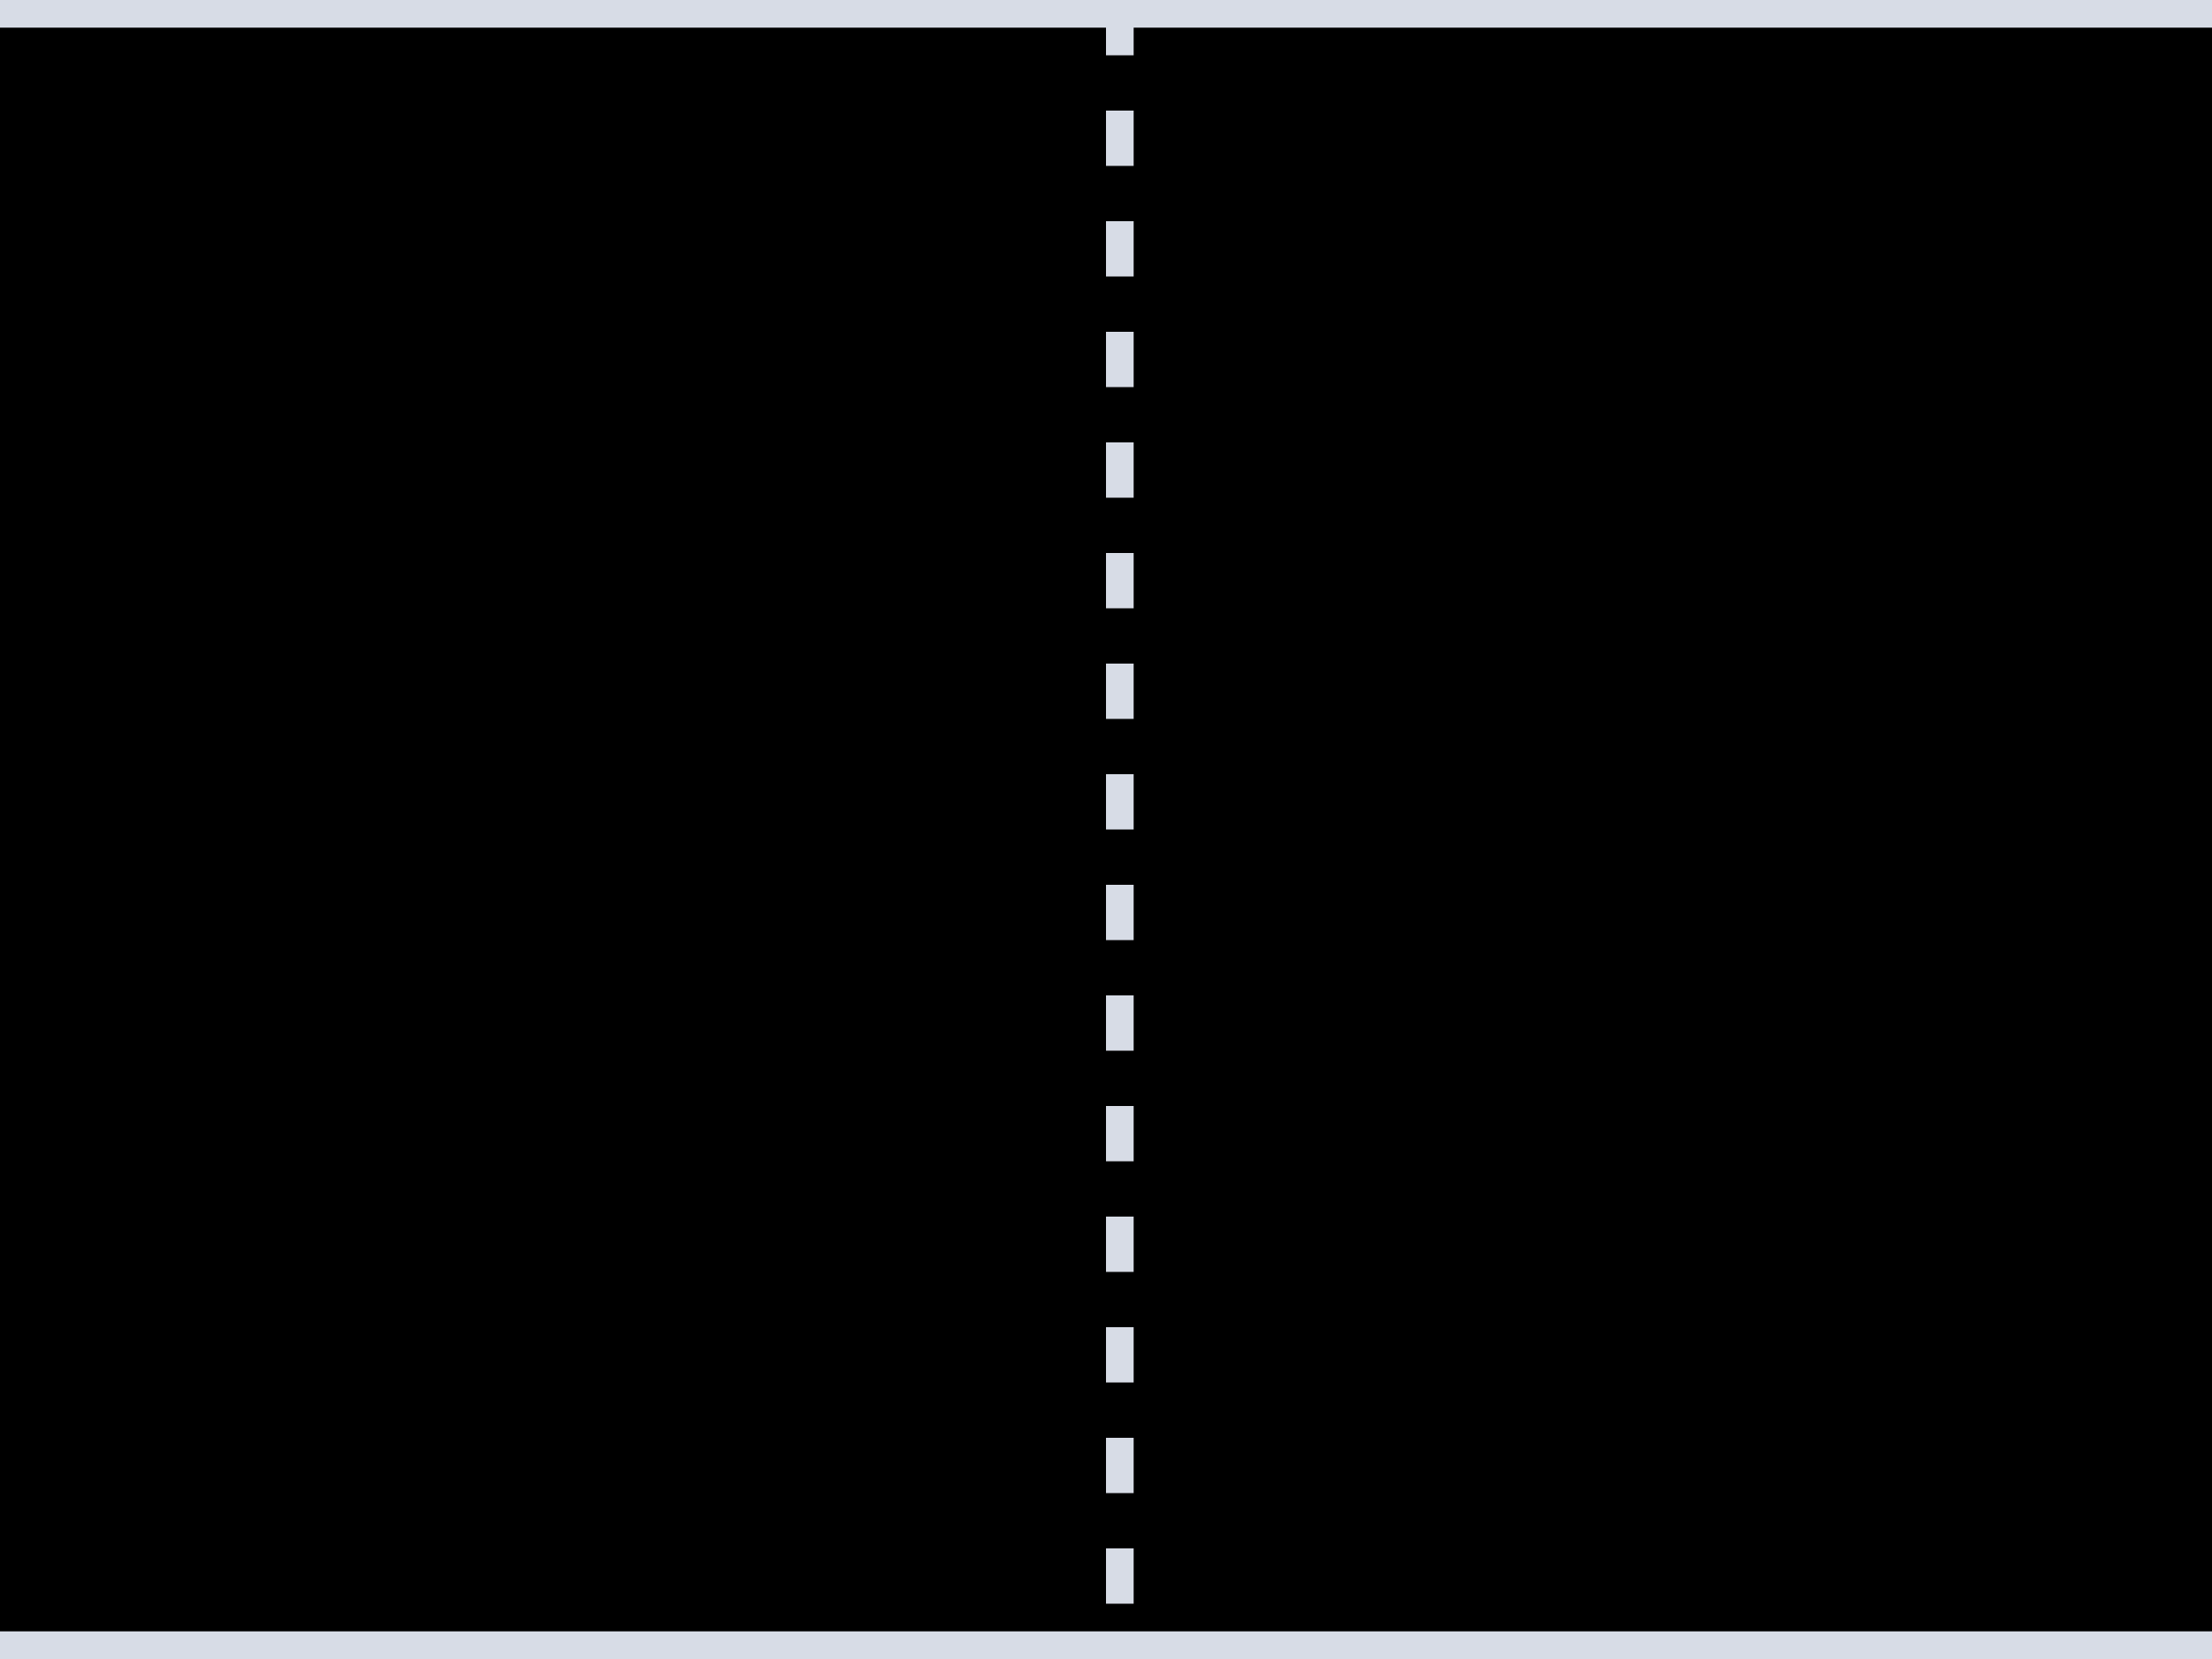
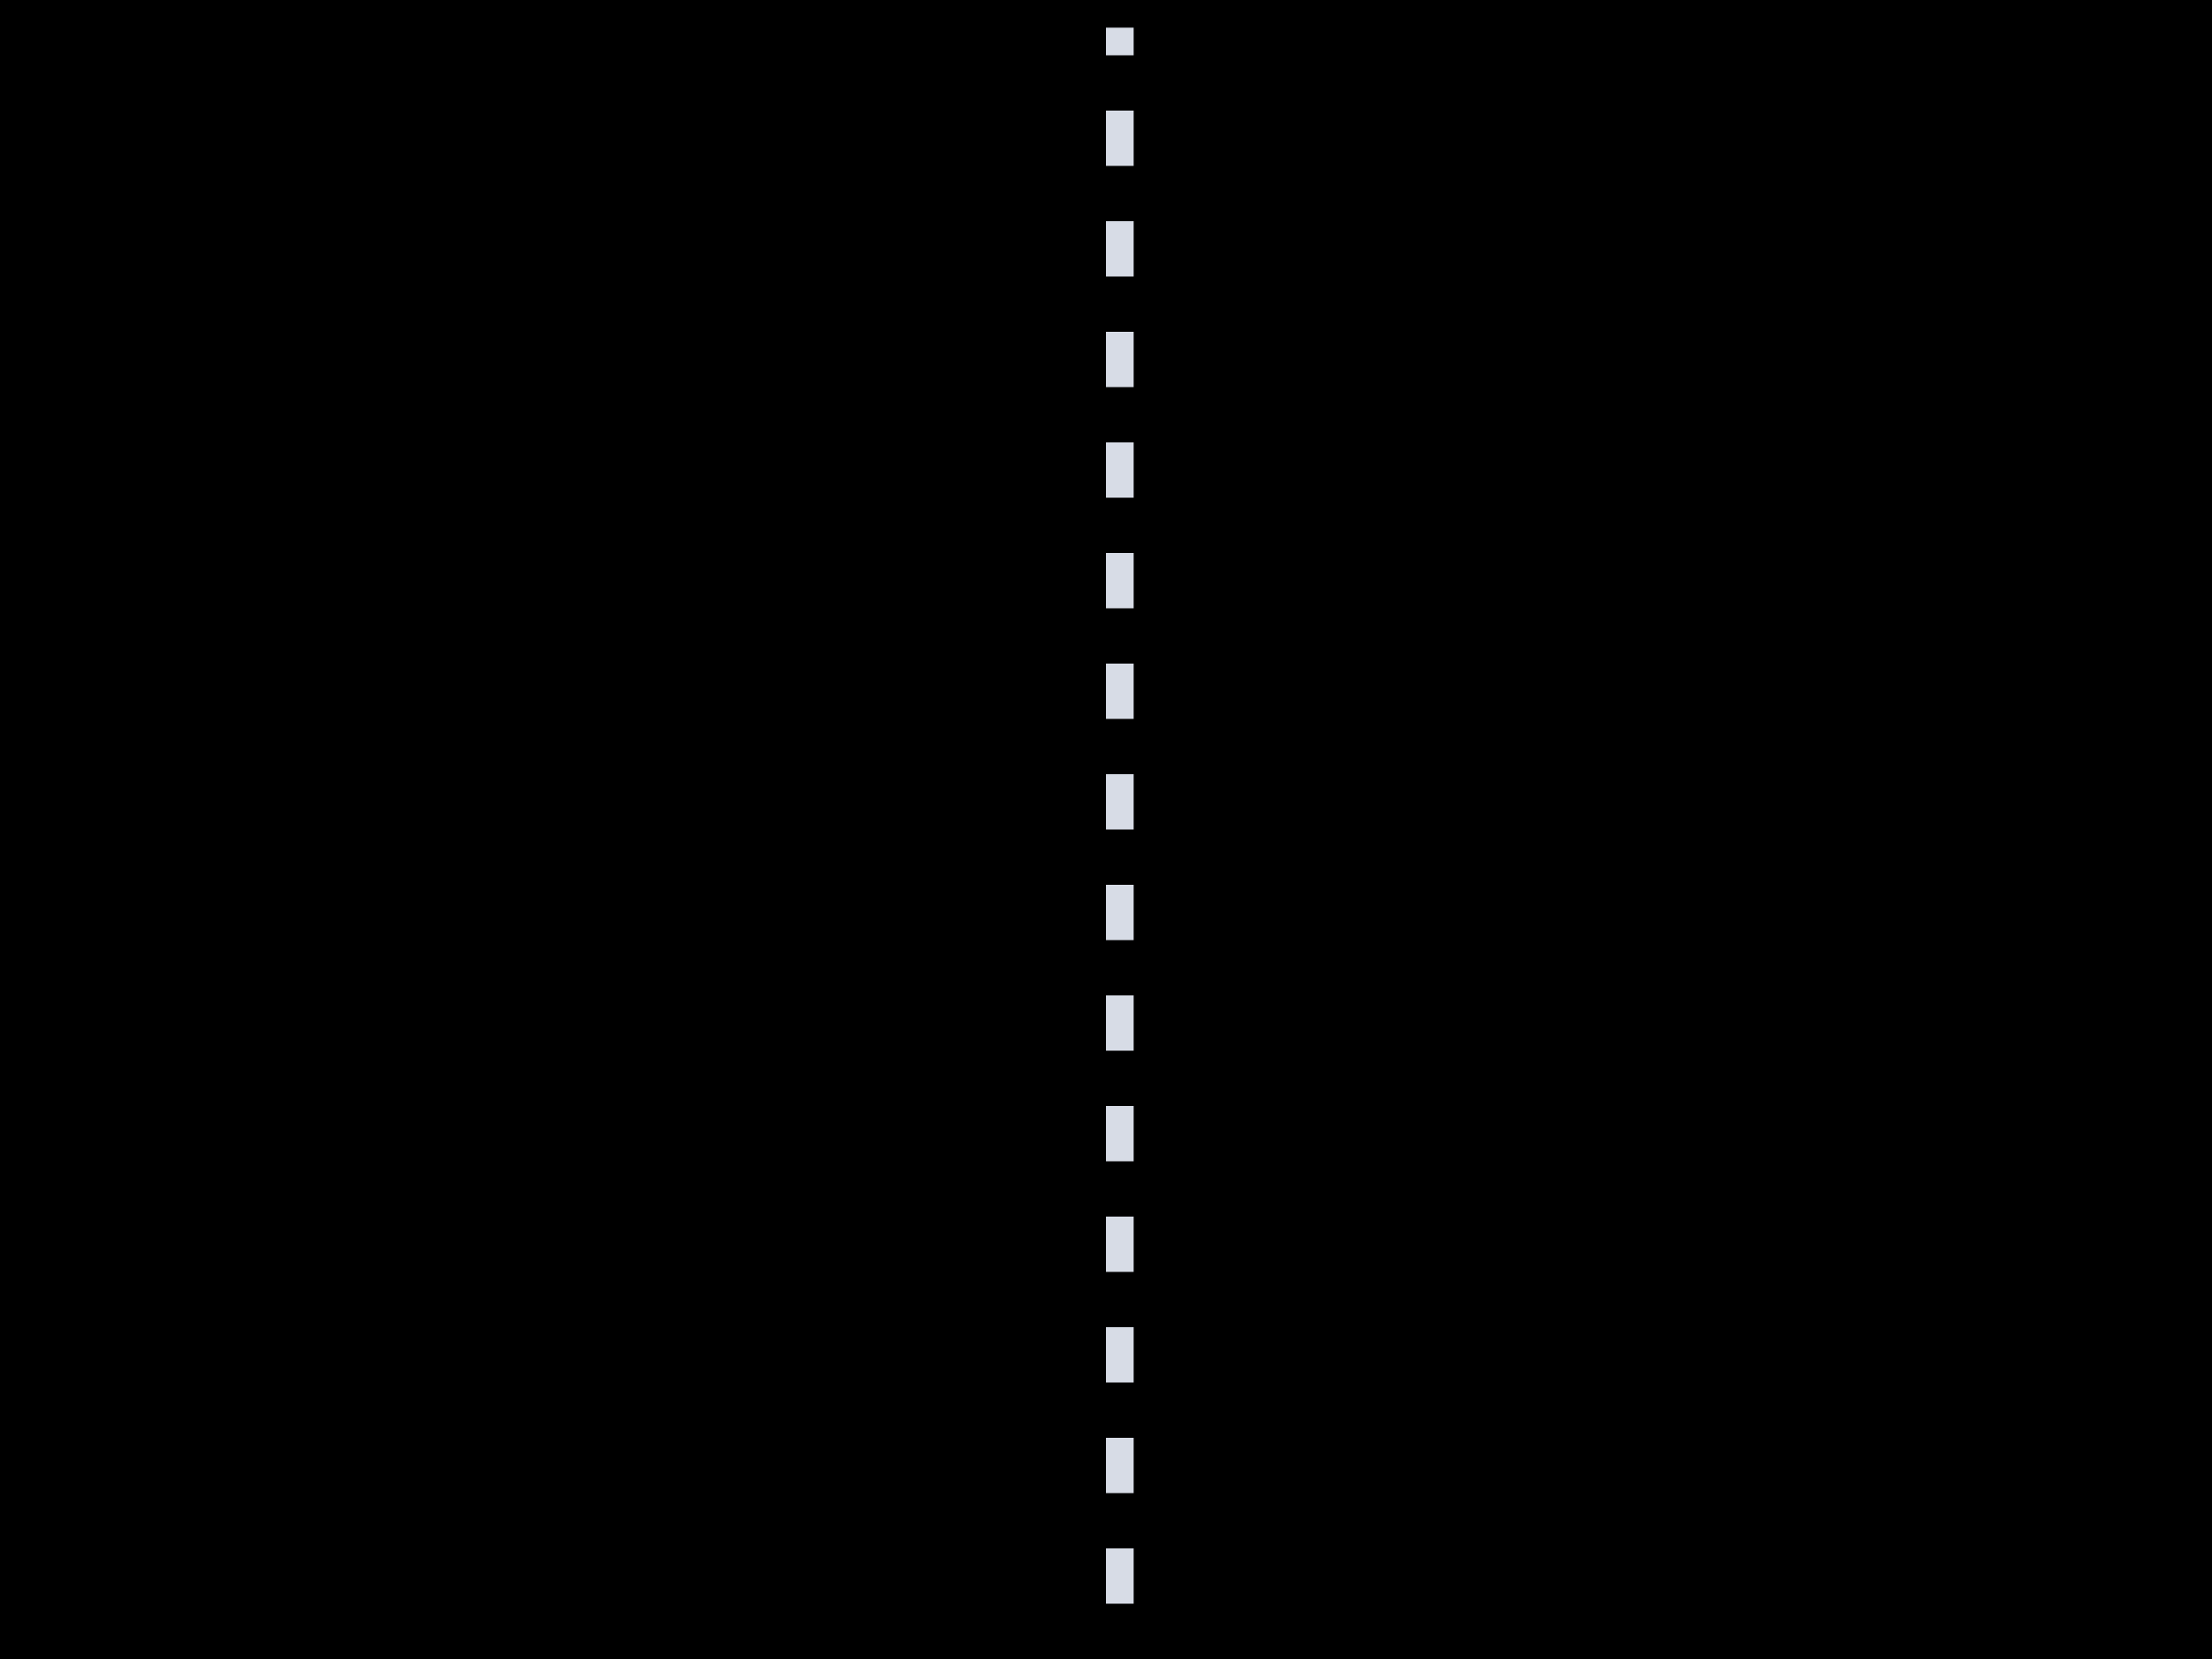
<svg xmlns="http://www.w3.org/2000/svg" width="800" height="600" viewBox="0 0 800 600" fill="none">
  <g clip-path="url(#clip0_1136_8827)">
    <mask id="path-1-inside-1_1136_8827" fill="white">
      <path d="M0 0H800V600H0V0Z" />
    </mask>
    <path d="M0 0H800V600H0V0Z" fill="black" />
    <line x1="405" y1="3.13493e-09" x2="405" y2="600" stroke="#D7DCE6" stroke-width="10" stroke-dasharray="20 20" />
  </g>
-   <path d="M0 10H800V-10H0V10ZM800 590H0V610H800V590Z" fill="#D7DCE6" mask="url(#path-1-inside-1_1136_8827)" />
+   <path d="M0 10H800V-10H0V10ZM800 590H0V610H800V590Z" fill="#000" mask="url(#path-1-inside-1_1136_8827)" />
  <defs>
    <clipPath id="clip0_1136_8827">
      <path d="M0 0H800V600H0V0Z" fill="white" />
    </clipPath>
  </defs>
</svg>
